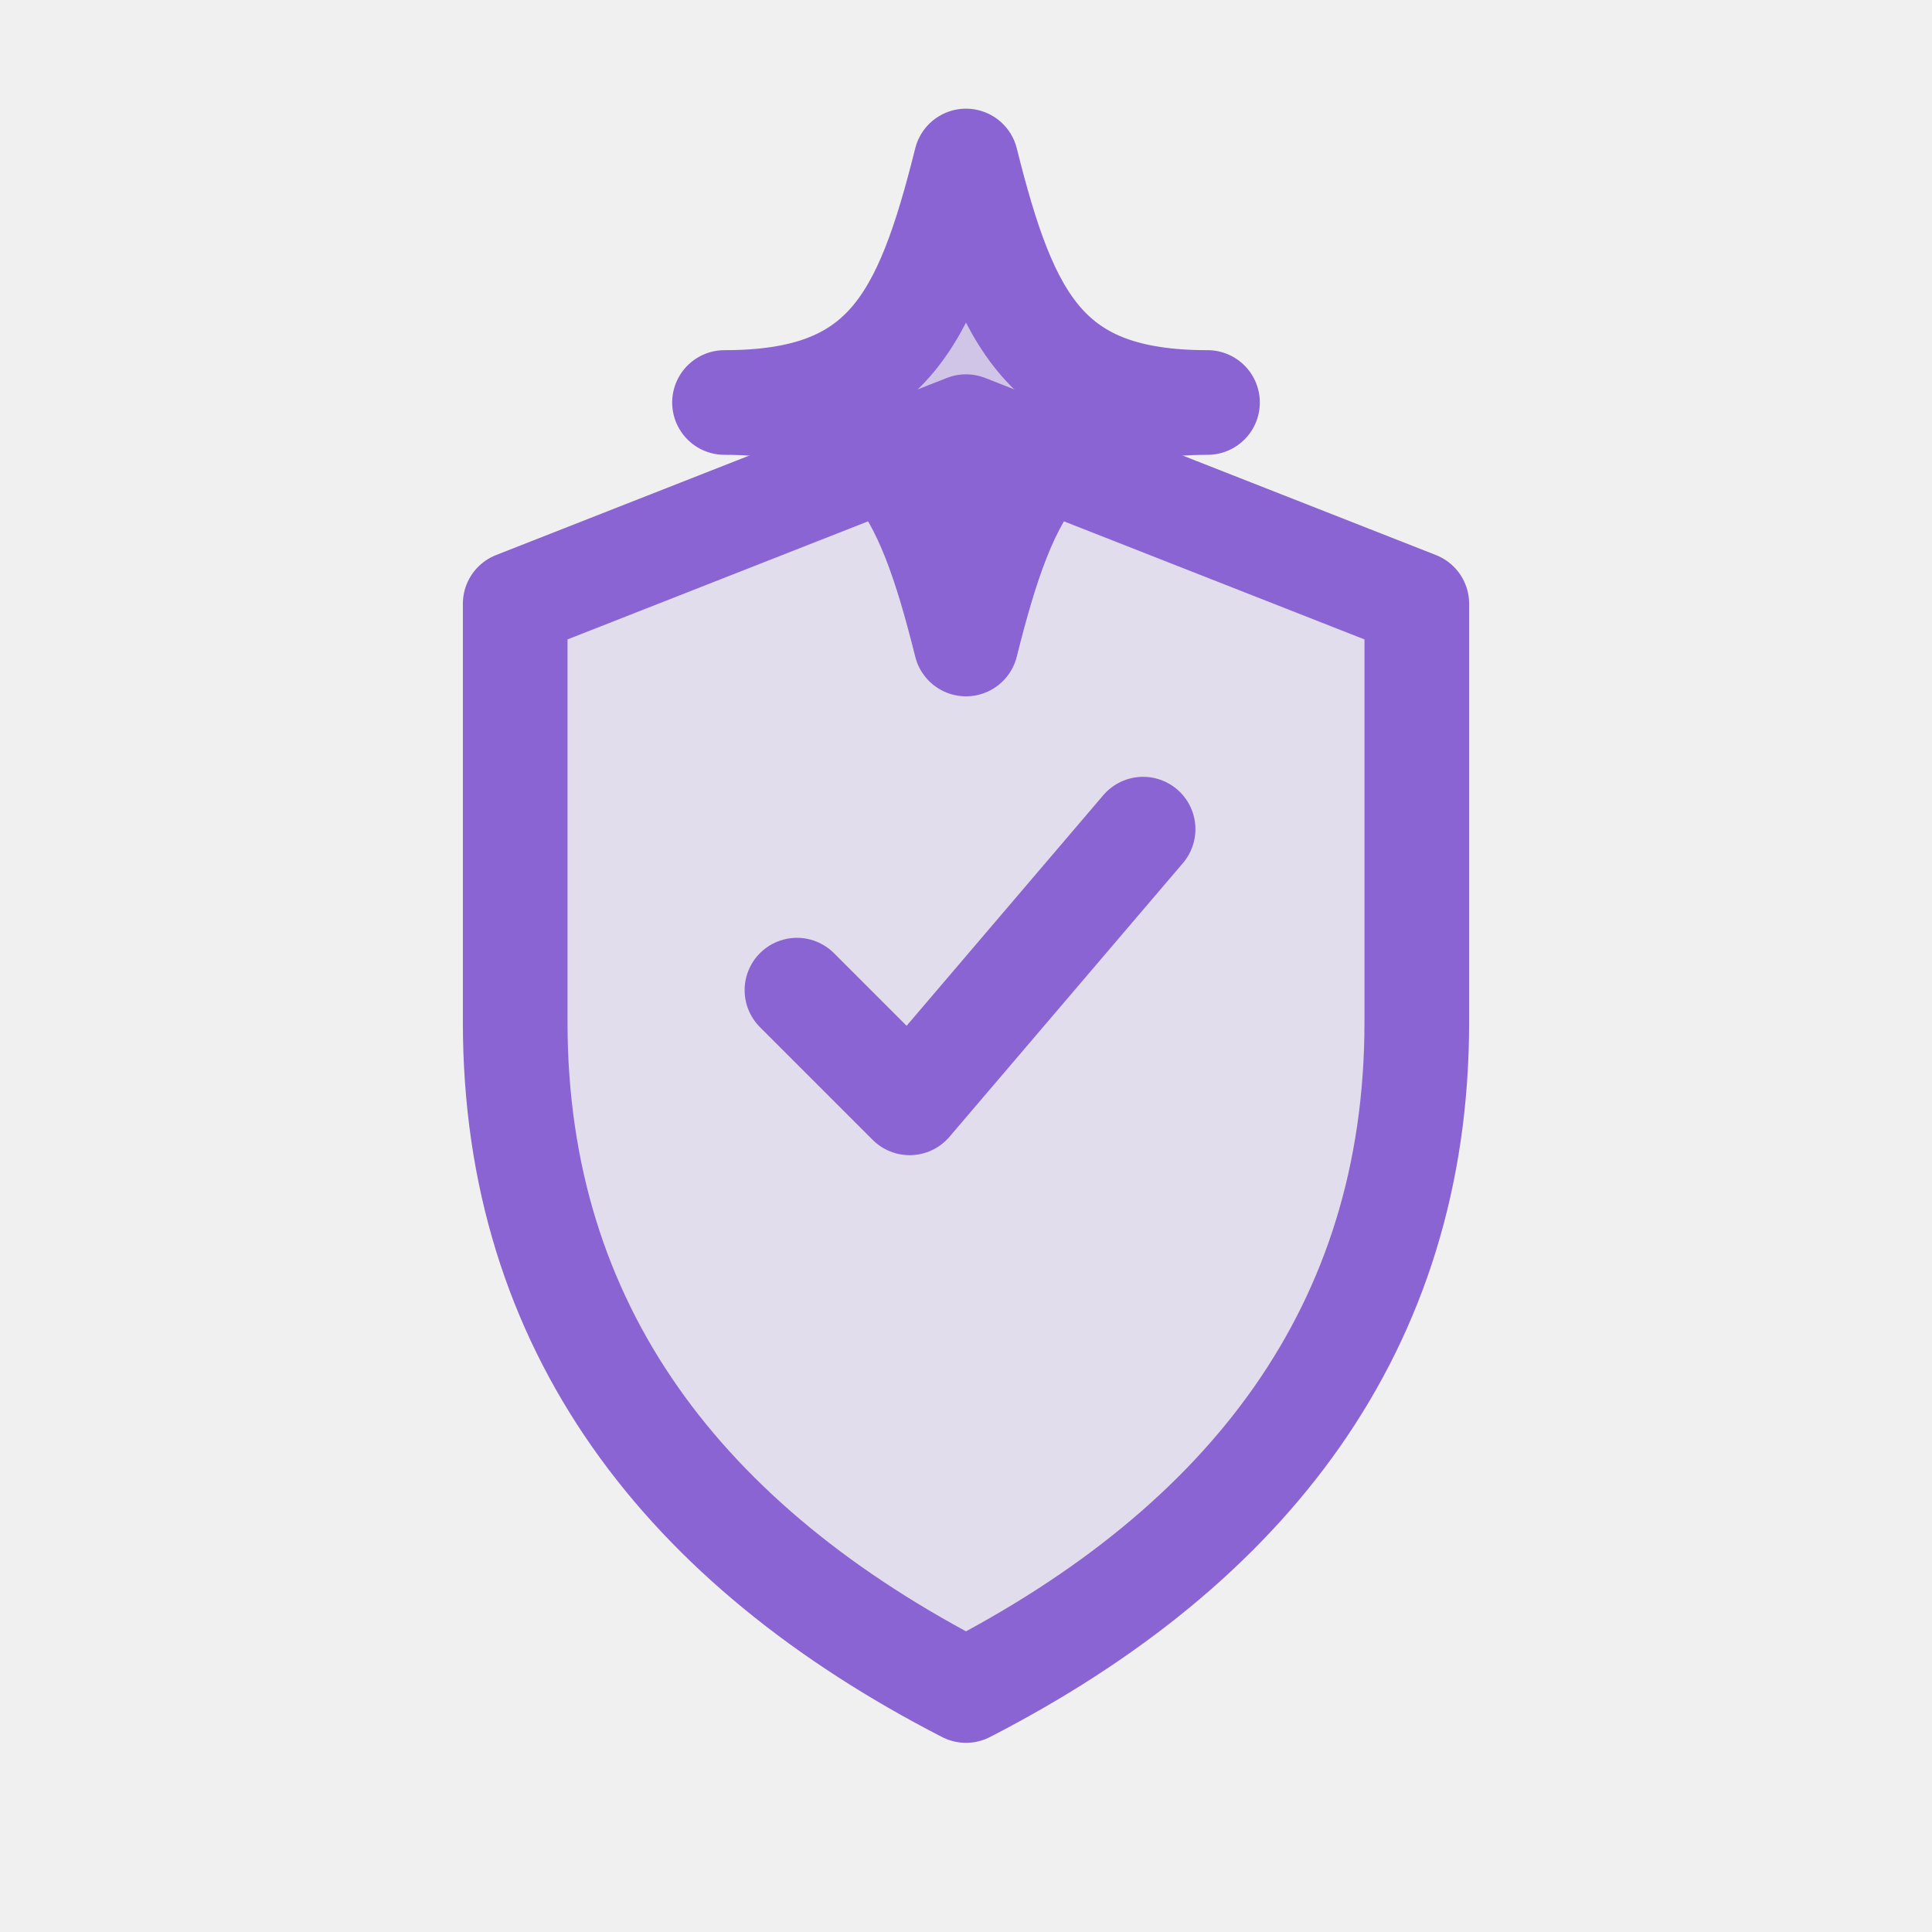
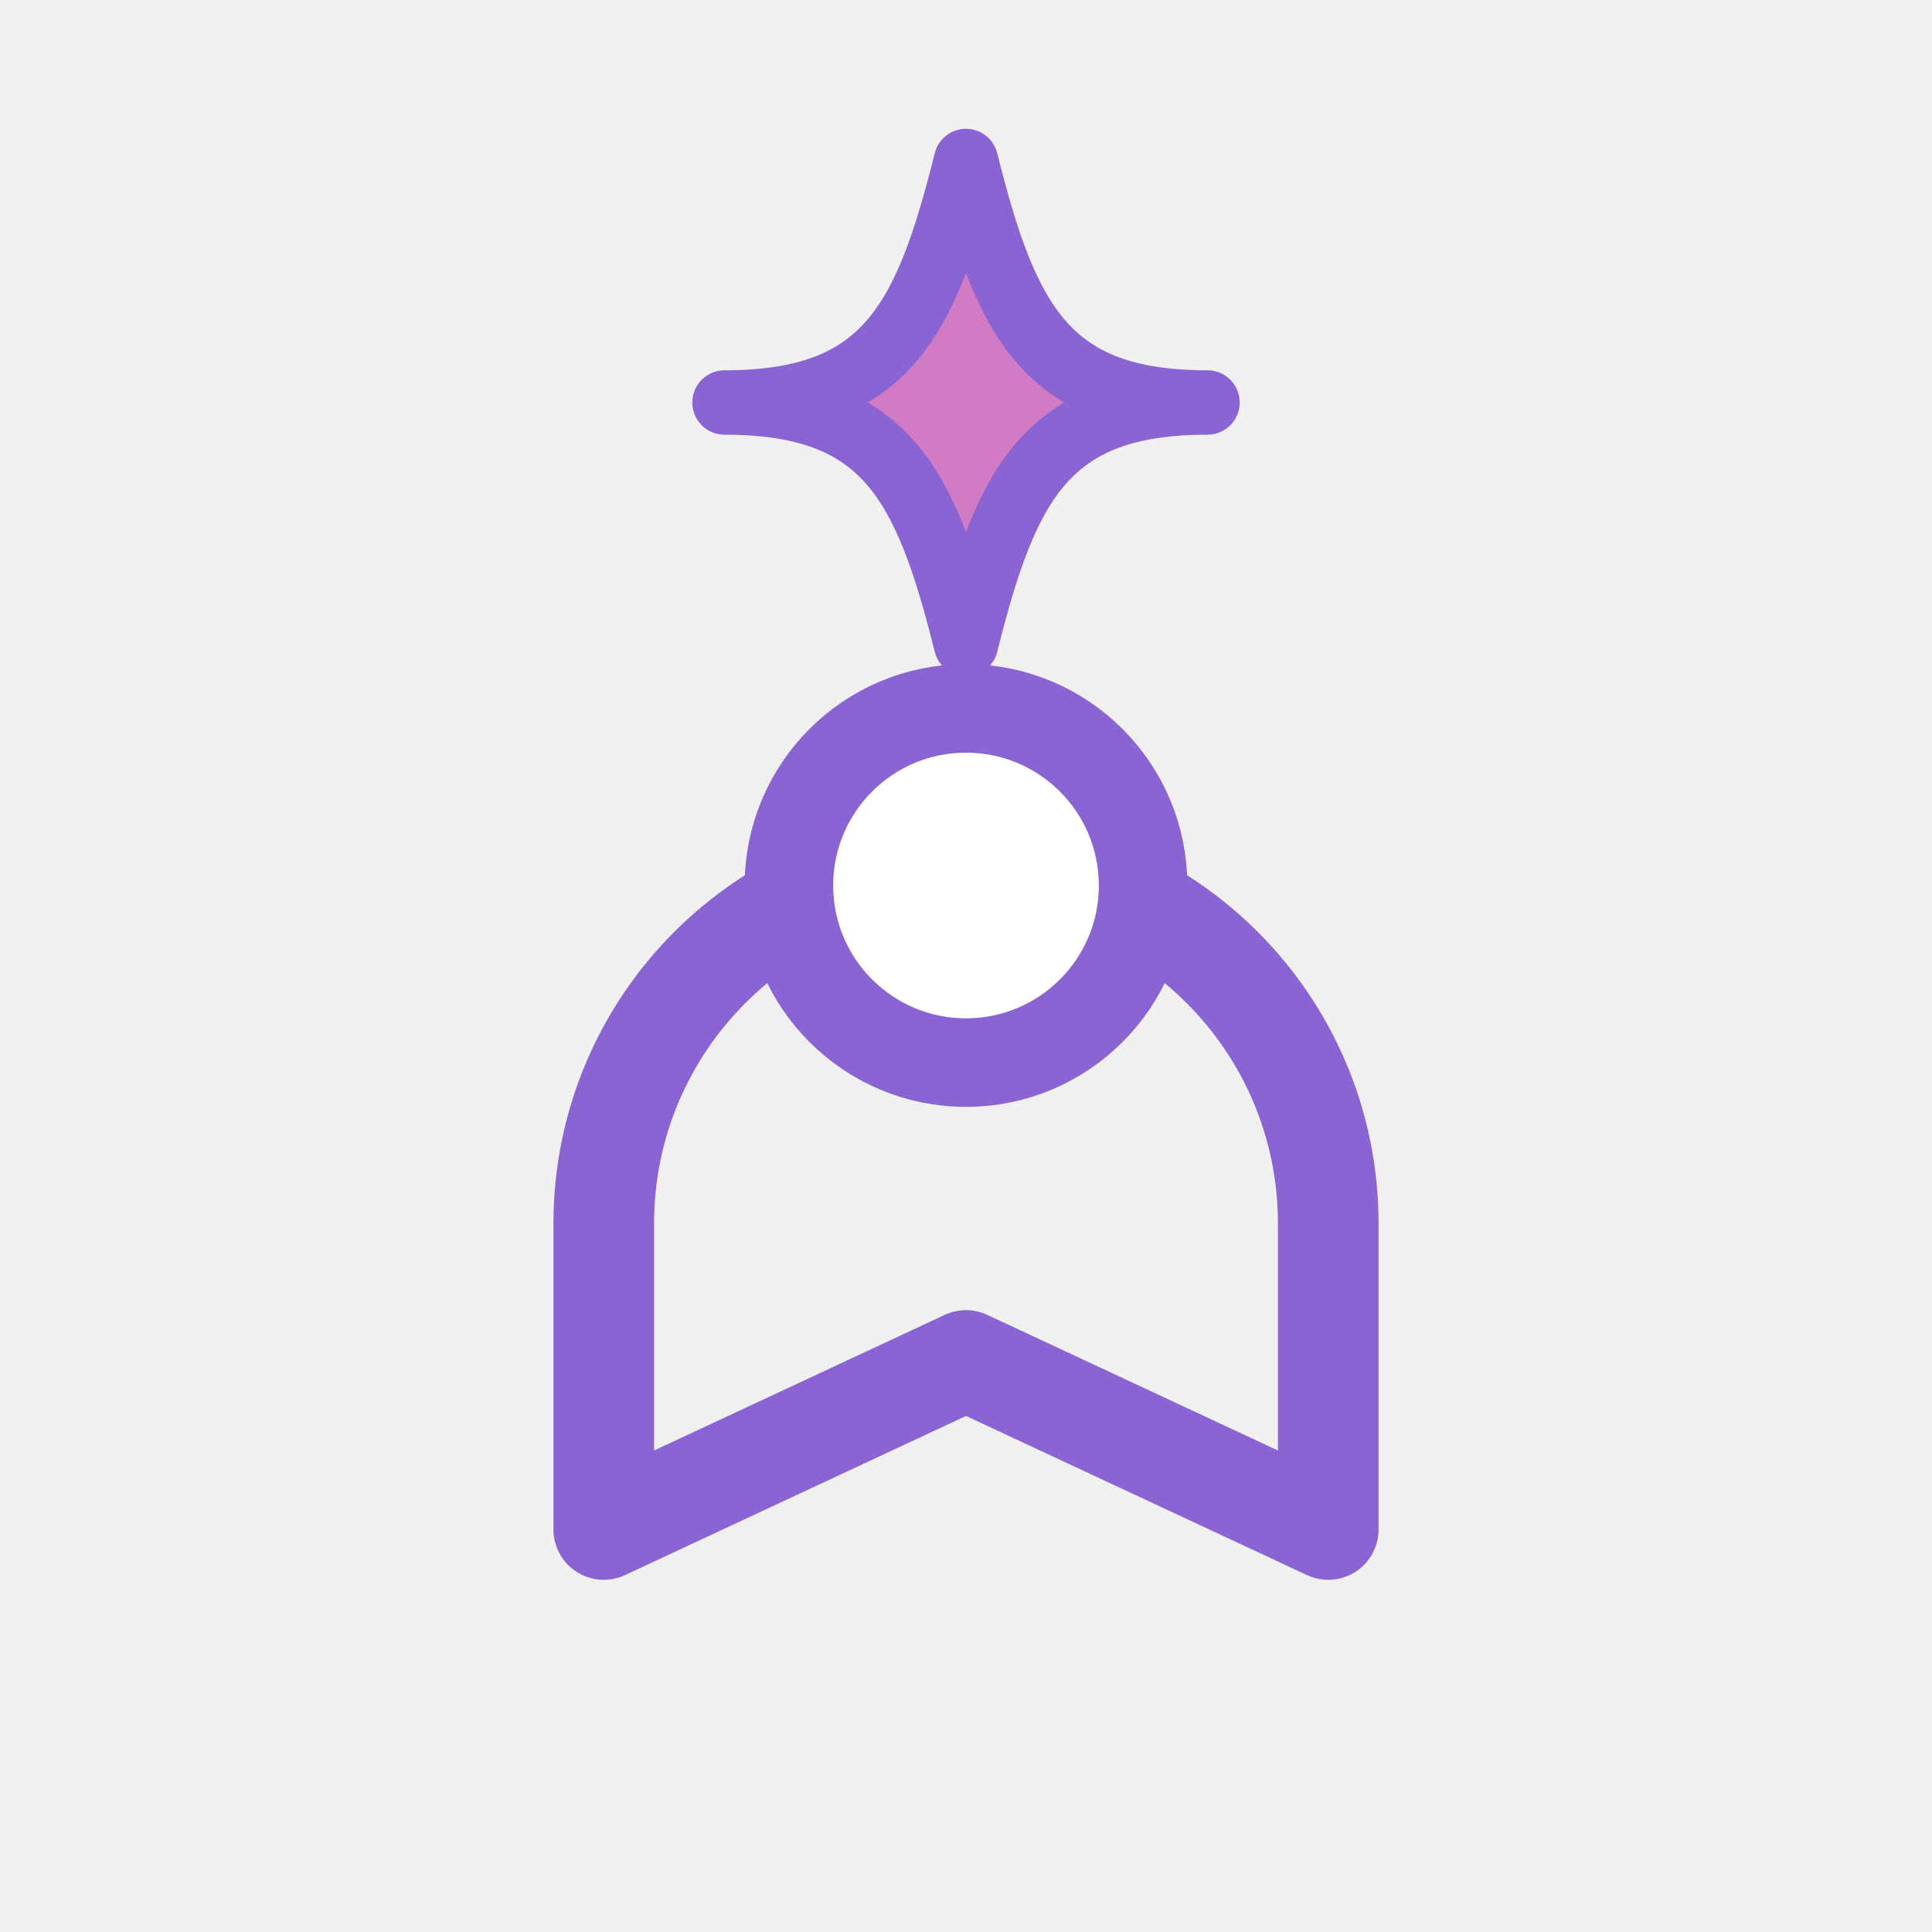
- <svg xmlns="http://www.w3.org/2000/svg" viewBox="0 0 48 48" fill="none" stroke="#8964d2" stroke-width="2.6" stroke-linecap="round" stroke-linejoin="round">
-   <path d="M24 4c1 4 2 6 6 6-4 0-5 2-6 6-1-4-2-6-6-6 4 0 5-2 6-6Z" fill="#8964d2" fill-opacity="0.32" />
-   <path d="M24 42c-7-3.6-11.2-9-11.2-16.6V15l11.2-4.4L35.2 15v10.4C35.2 33 31 38.4 24 42Z" fill="#8964d2" fill-opacity="0.14" />
-   <path d="M19.8 24.6 22.6 27.4 28.4 20.6" />
+ <svg xmlns="http://www.w3.org/2000/svg" viewBox="0 0 48 48">
+   <path d="M24 4c1 4 2 6 6 6-4 0-5 2-6 6-1-4-2-6-6-6 4 0 5-2 6-6Z" fill="#d27bc5" stroke="#8964d2" stroke-width="1.6" stroke-linejoin="round" />
+   <path d="M15 38v-7.6a9 9 0 1 1 18 0V38l-9-4.2Z" fill="none" stroke="#8964d2" stroke-width="2.5" stroke-linejoin="round" />
+   <circle cx="24" cy="22" r="4.4" fill="#fff" stroke="#8964d2" stroke-width="2.2" />
</svg>
